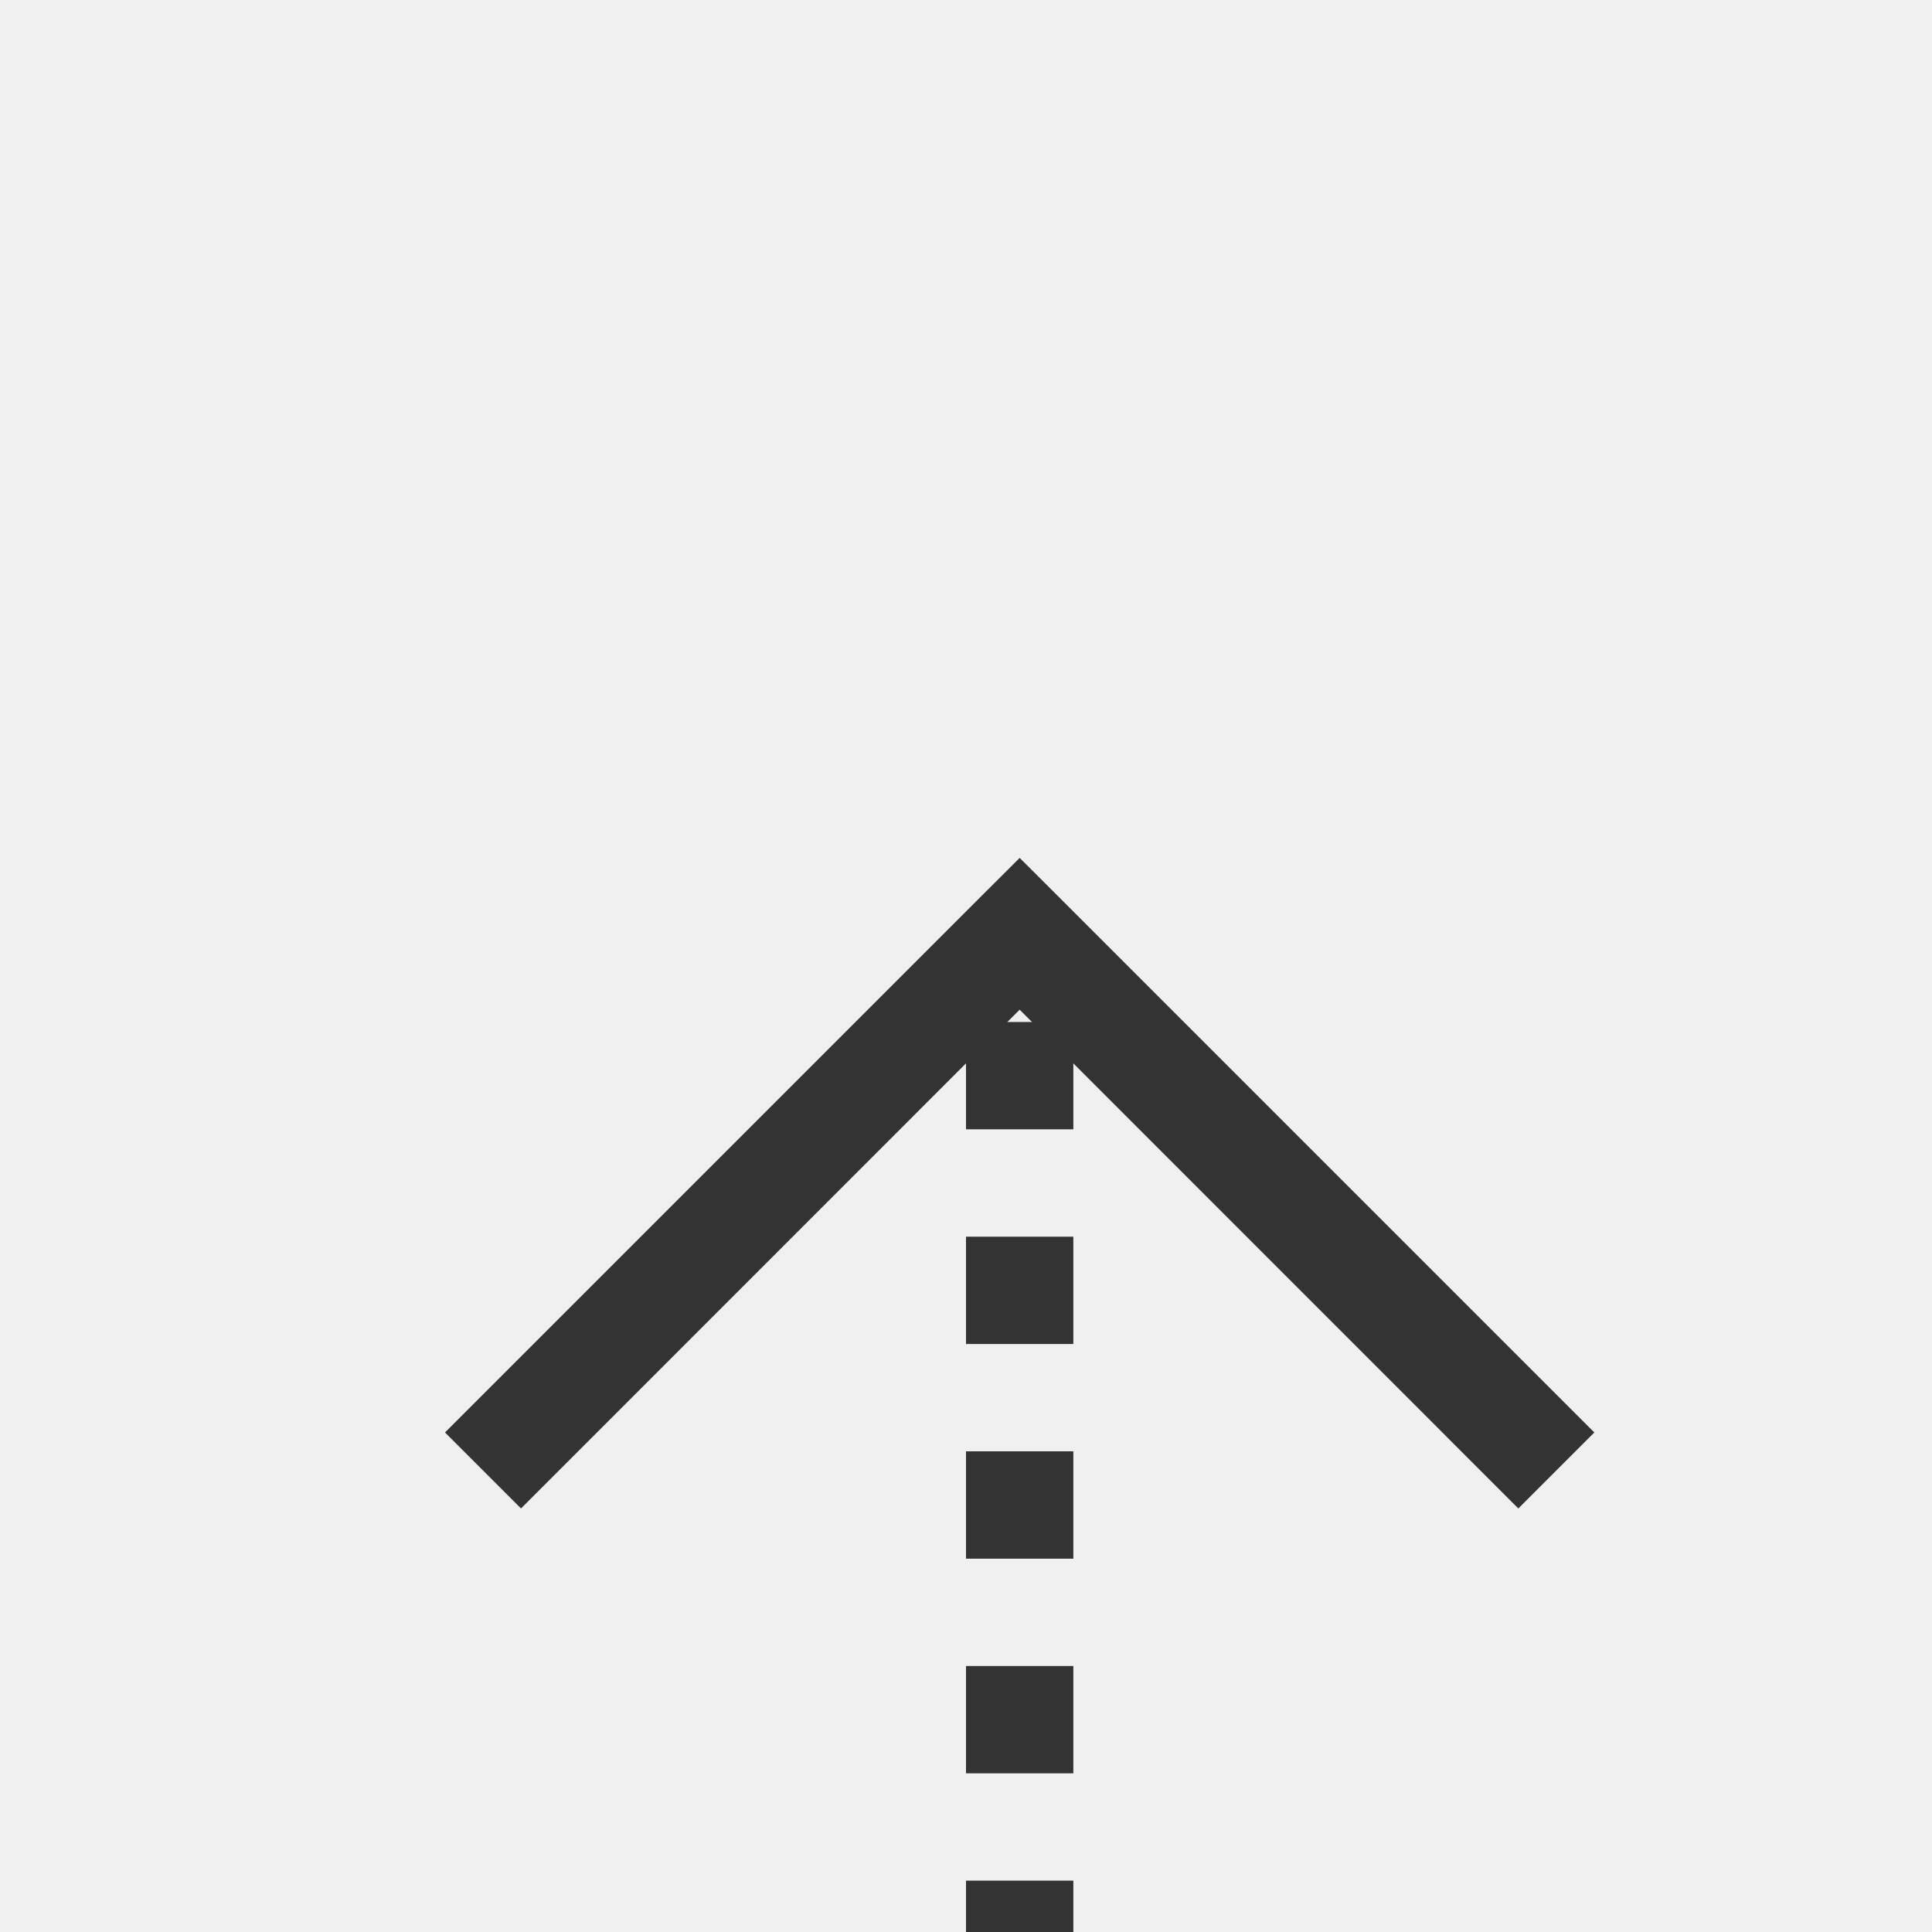
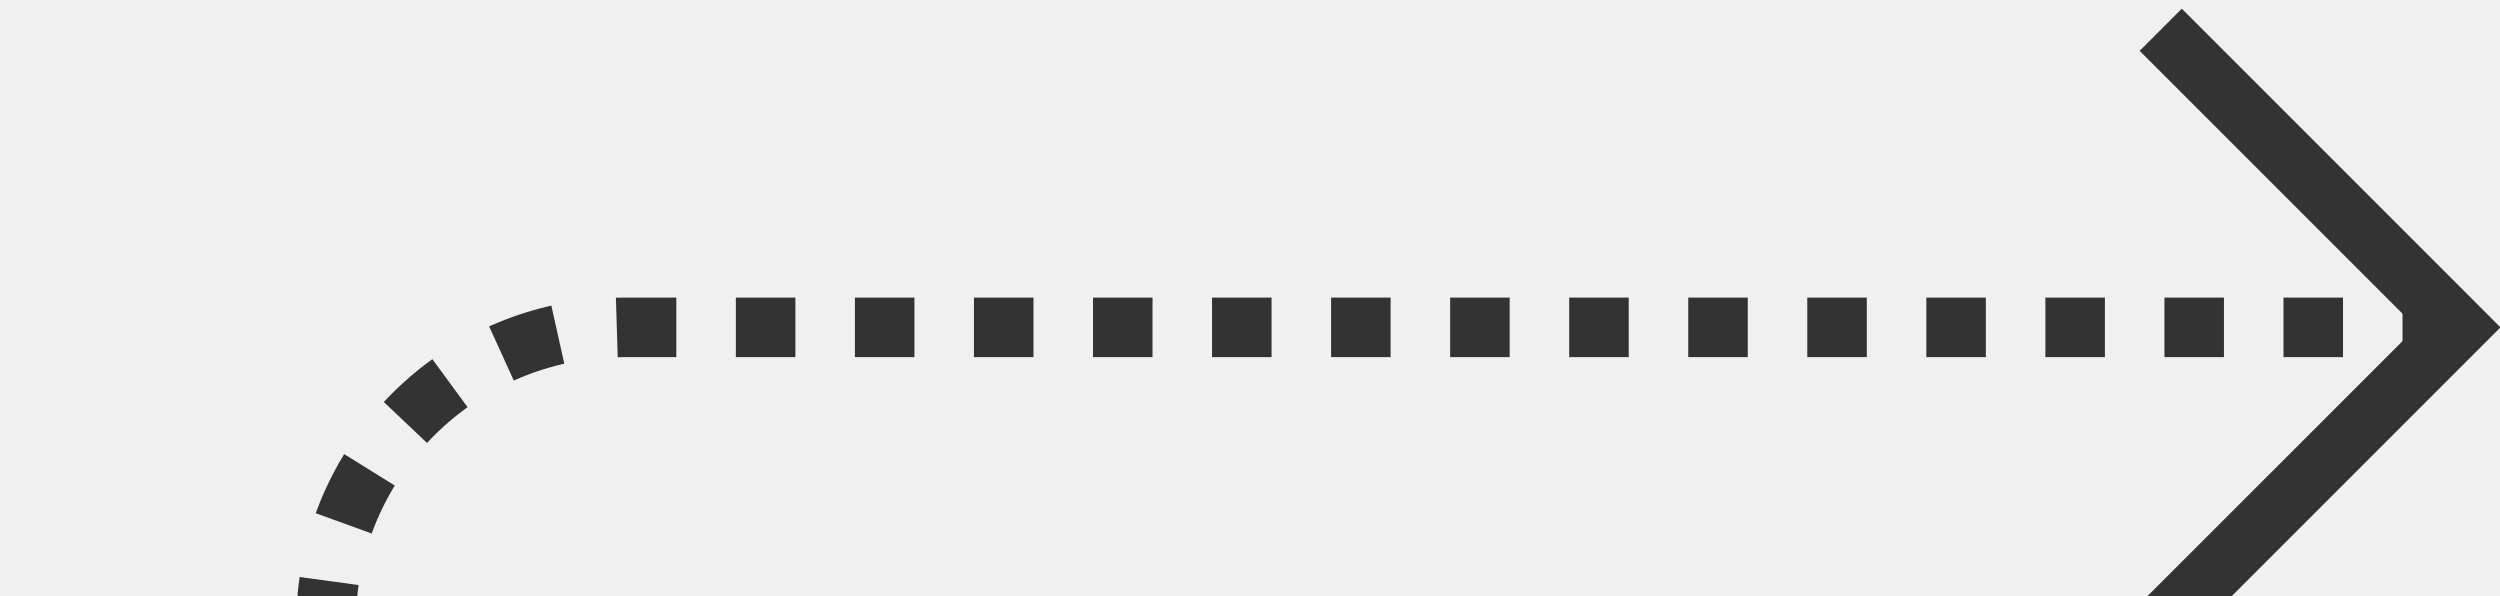
- <svg xmlns="http://www.w3.org/2000/svg" version="1.1" width="18px" height="18px" preserveAspectRatio="xMinYMid meet" viewBox="998 1162  18 16">
-   <path d="M 886.5 1849.5  A 2 2 0 0 1 888.5 1847.5 L 1002 1847.5  A 5 5 0 0 0 1007.5 1842.5 L 1007.5 1170  " stroke-width="1" stroke-dasharray="1,1" stroke="#333333" fill="none" />
-   <path d="M 1002.854 1175.054  L 1007.5 1170.407  L 1012.146 1175.054  L 1012.854 1174.346  L 1007.854 1169.346  L 1007.5 1168.993  L 1007.146 1169.346  L 1002.146 1174.346  L 1002.854 1175.054  Z " fill-rule="nonzero" fill="#333333" stroke="none" />
+ <svg xmlns="http://www.w3.org/2000/svg" version="1.1" width="42px" height="10px" preserveAspectRatio="xMinYMid meet" viewBox="955 79  42 8">
+   <defs>
+     <mask fill="white" id="clip66">
+       <path d="M 937 316  L 983 316  L 983 343  L 937 343  Z M 865 74  L 1006 74  L 1006 521  L 865 521  Z " fill-rule="evenodd" />
+     </mask>
+   </defs>
+   <path d="M 868.5 521  L 868.5 516  A 5 5 0 0 1 873.5 511.5 L 955 511.5  A 5 5 0 0 0 960.5 506.5 L 960.5 88  A 5 5 0 0 1 965.5 83.5 L 996 83.5  " stroke-width="1" stroke-dasharray="1,1" stroke="#333333" fill="none" mask="url(#clip66)" />
+   <path d="M 990.946 78.854  L 995.593 83.5  L 990.946 88.146  L 991.654 88.854  L 996.654 83.854  L 997.007 83.5  L 996.654 83.146  L 991.654 78.146  L 990.946 78.854  Z " fill-rule="nonzero" fill="#333333" stroke="none" mask="url(#clip66)" />
</svg>
